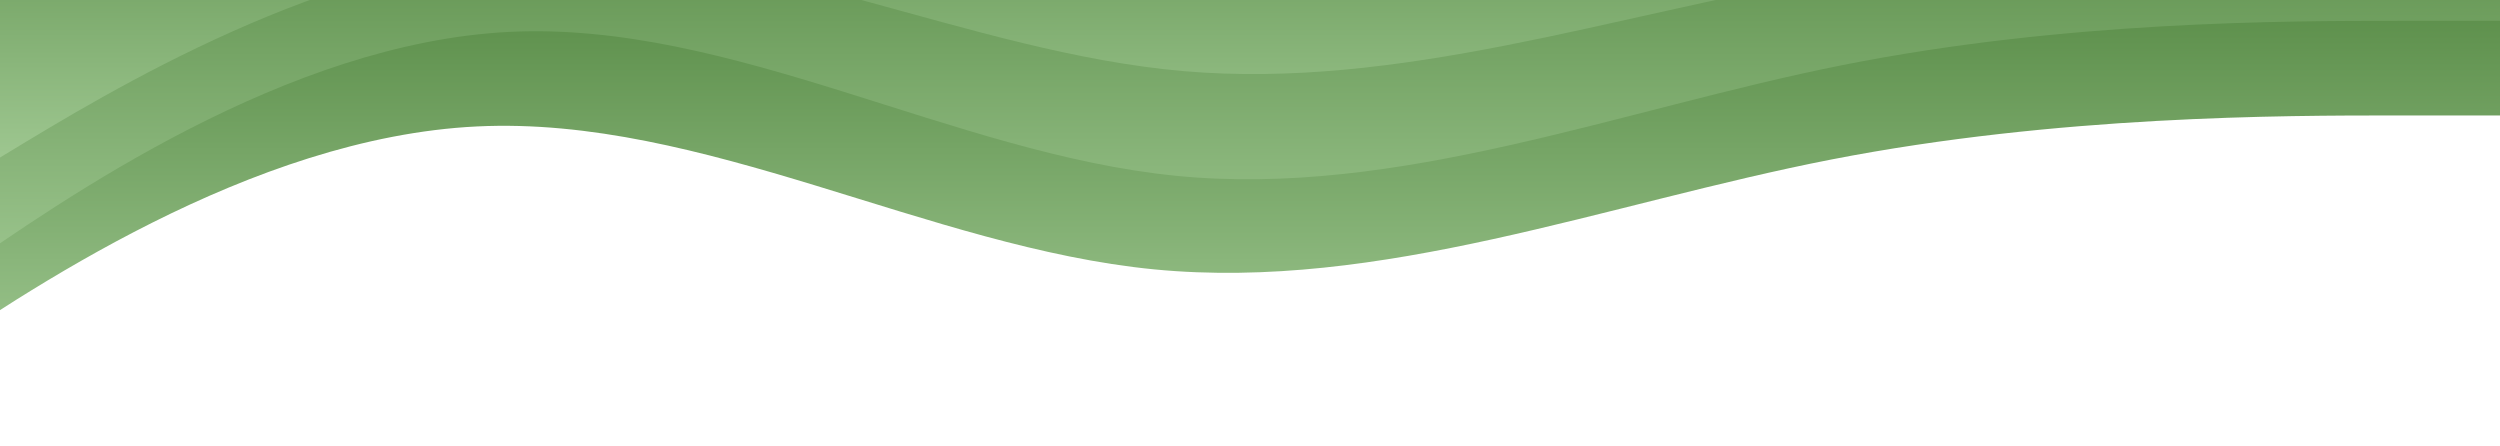
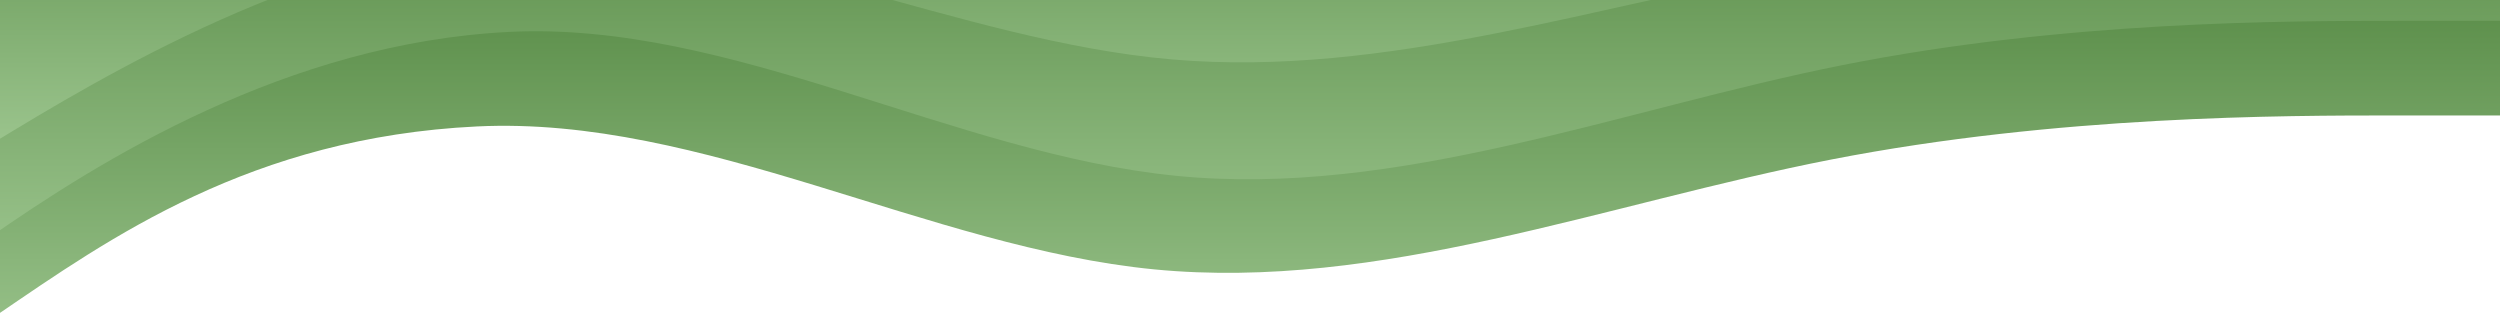
- <svg xmlns="http://www.w3.org/2000/svg" width="1920" height="342" viewBox="0 0 1920 342" fill="none">
-   <path fill-rule="evenodd" clip-rule="evenodd" d="M1927 88.667L1840.29 88.667C1753.58 88.667 1580.17 88.667 1406.75 122.444C1233.33 156.222 1059.92 223.778 886.5 206.889C713.083 190 539.667 88.667 366.25 97.111C192.833 105.556 19.417 223.778 -67.292 282.889L-154 342V-114H-67.292C19.417 -114 192.833 -114 366.25 -114C539.667 -114 713.083 -114 886.5 -114C1059.92 -114 1233.33 -114 1406.75 -114C1580.17 -114 1753.58 -114 1840.29 -114H1927L1927 88.667Z" fill="url(#paint0_linear_332_113)" />
-   <path fill-rule="evenodd" clip-rule="evenodd" d="M1927 16H1841.67C1756.33 16 1585.67 16 1415 50C1244.33 84 1073.67 152 903 135C732.333 118 561.667 16 391 24.5C220.333 33 49.667 152 -35.667 211.5L-121 271V-188H-35.667C49.667 -188 220.333 -188 391 -188C561.667 -188 732.333 -188 903 -188C1073.67 -188 1244.33 -188 1415 -188C1585.67 -188 1756.33 -188 1841.67 -188H1927V16Z" fill="url(#paint1_linear_332_113)" />
-   <path fill-rule="evenodd" clip-rule="evenodd" d="M1897 -45.444L1814.67 -45.444C1732.33 -45.444 1567.67 -45.444 1403 -16.852C1238.33 11.741 1073.67 68.926 909 54.63C744.333 40.333 579.667 -45.444 415 -38.296C250.333 -31.148 85.667 68.926 3.333 118.963L-79 169V-217L3.333 -217C85.667 -217 250.333 -217 415 -217C579.667 -217 744.333 -217 909 -217C1073.67 -217 1238.33 -217 1403 -217C1567.67 -217 1732.33 -217 1814.67 -217H1897V-45.444Z" fill="url(#paint2_linear_332_113)" />
+ <svg xmlns="http://www.w3.org/2000/svg" width="1920" height="242" viewBox="0 0 1920 242" fill="none">
+   <path fill-rule="evenodd" clip-rule="evenodd" d="M1927 88.667L1840.29 88.667C1753.58 88.667 1580.17 88.667 1406.75 122.444C1233.33 156.222 1059.92 223.778 886.5 206.889C713.083 190 539.667 88.667 366.25 97.111C192.833 105.556 84.208 182.889 -2.5 242L-154 219.5V-114H-67.292C19.417 -114 192.833 -114 366.25 -114C539.667 -114 713.083 -114 886.5 -114C1059.92 -114 1233.33 -114 1406.75 -114C1580.17 -114 1753.58 -114 1840.29 -114H1927V88.667Z" fill="url(#paint0_linear_336_116)" />
+   <path fill-rule="evenodd" clip-rule="evenodd" d="M1927 16H1841.67C1756.33 16 1585.67 16 1415 50C1244.33 84 1073.67 152 903 135C732.333 118 561.667 16 391 24.5C220.333 33 76.333 123.5 -9 183L-121 151V-188H-35.667C49.667 -188 220.333 -188 391 -188C561.667 -188 732.333 -188 903 -188C1073.67 -188 1244.33 -188 1415 -188C1585.67 -188 1756.33 -188 1841.67 -188H1927V16Z" fill="url(#paint1_linear_336_116)" />
+   <path fill-rule="evenodd" clip-rule="evenodd" d="M1888 -54.444L1805.67 -54.444C1723.33 -54.444 1558.67 -54.444 1394 -25.852C1229.33 2.741 1064.67 59.926 900 45.63C735.333 31.333 570.667 -54.444 406 -47.296C241.333 -40.148 76.666 59.926 -5.667 109.963L-88 86V-226L-5.667 -226C76.666 -226 241.333 -226 406 -226C570.667 -226 735.333 -226 900 -226C1064.67 -226 1229.33 -226 1394 -226C1558.67 -226 1723.33 -226 1805.67 -226H1888V-54.444Z" fill="url(#paint2_linear_336_116)" />
  <defs>
-     <linearGradient id="paint0_linear_332_113" x1="886.5" y1="-114" x2="886.5" y2="342" gradientUnits="userSpaceOnUse">
+     <linearGradient id="paint0_linear_336_116" x1="886.5" y1="-114" x2="886.5" y2="342" gradientUnits="userSpaceOnUse">
      <stop stop-color="#40772D" />
      <stop offset="1" stop-color="#ABD29E" />
    </linearGradient>
-     <linearGradient id="paint1_linear_332_113" x1="903" y1="-188" x2="903" y2="271" gradientUnits="userSpaceOnUse">
+     <linearGradient id="paint1_linear_336_116" x1="903" y1="-188" x2="903" y2="271" gradientUnits="userSpaceOnUse">
      <stop stop-color="#40772D" />
      <stop offset="1" stop-color="#ABD29E" />
    </linearGradient>
-     <linearGradient id="paint2_linear_332_113" x1="909" y1="-217" x2="909" y2="169" gradientUnits="userSpaceOnUse">
+     <linearGradient id="paint2_linear_336_116" x1="909" y1="-217" x2="909" y2="169" gradientUnits="userSpaceOnUse">
      <stop stop-color="#40772D" />
      <stop offset="1" stop-color="#ABD29E" />
    </linearGradient>
  </defs>
</svg>
